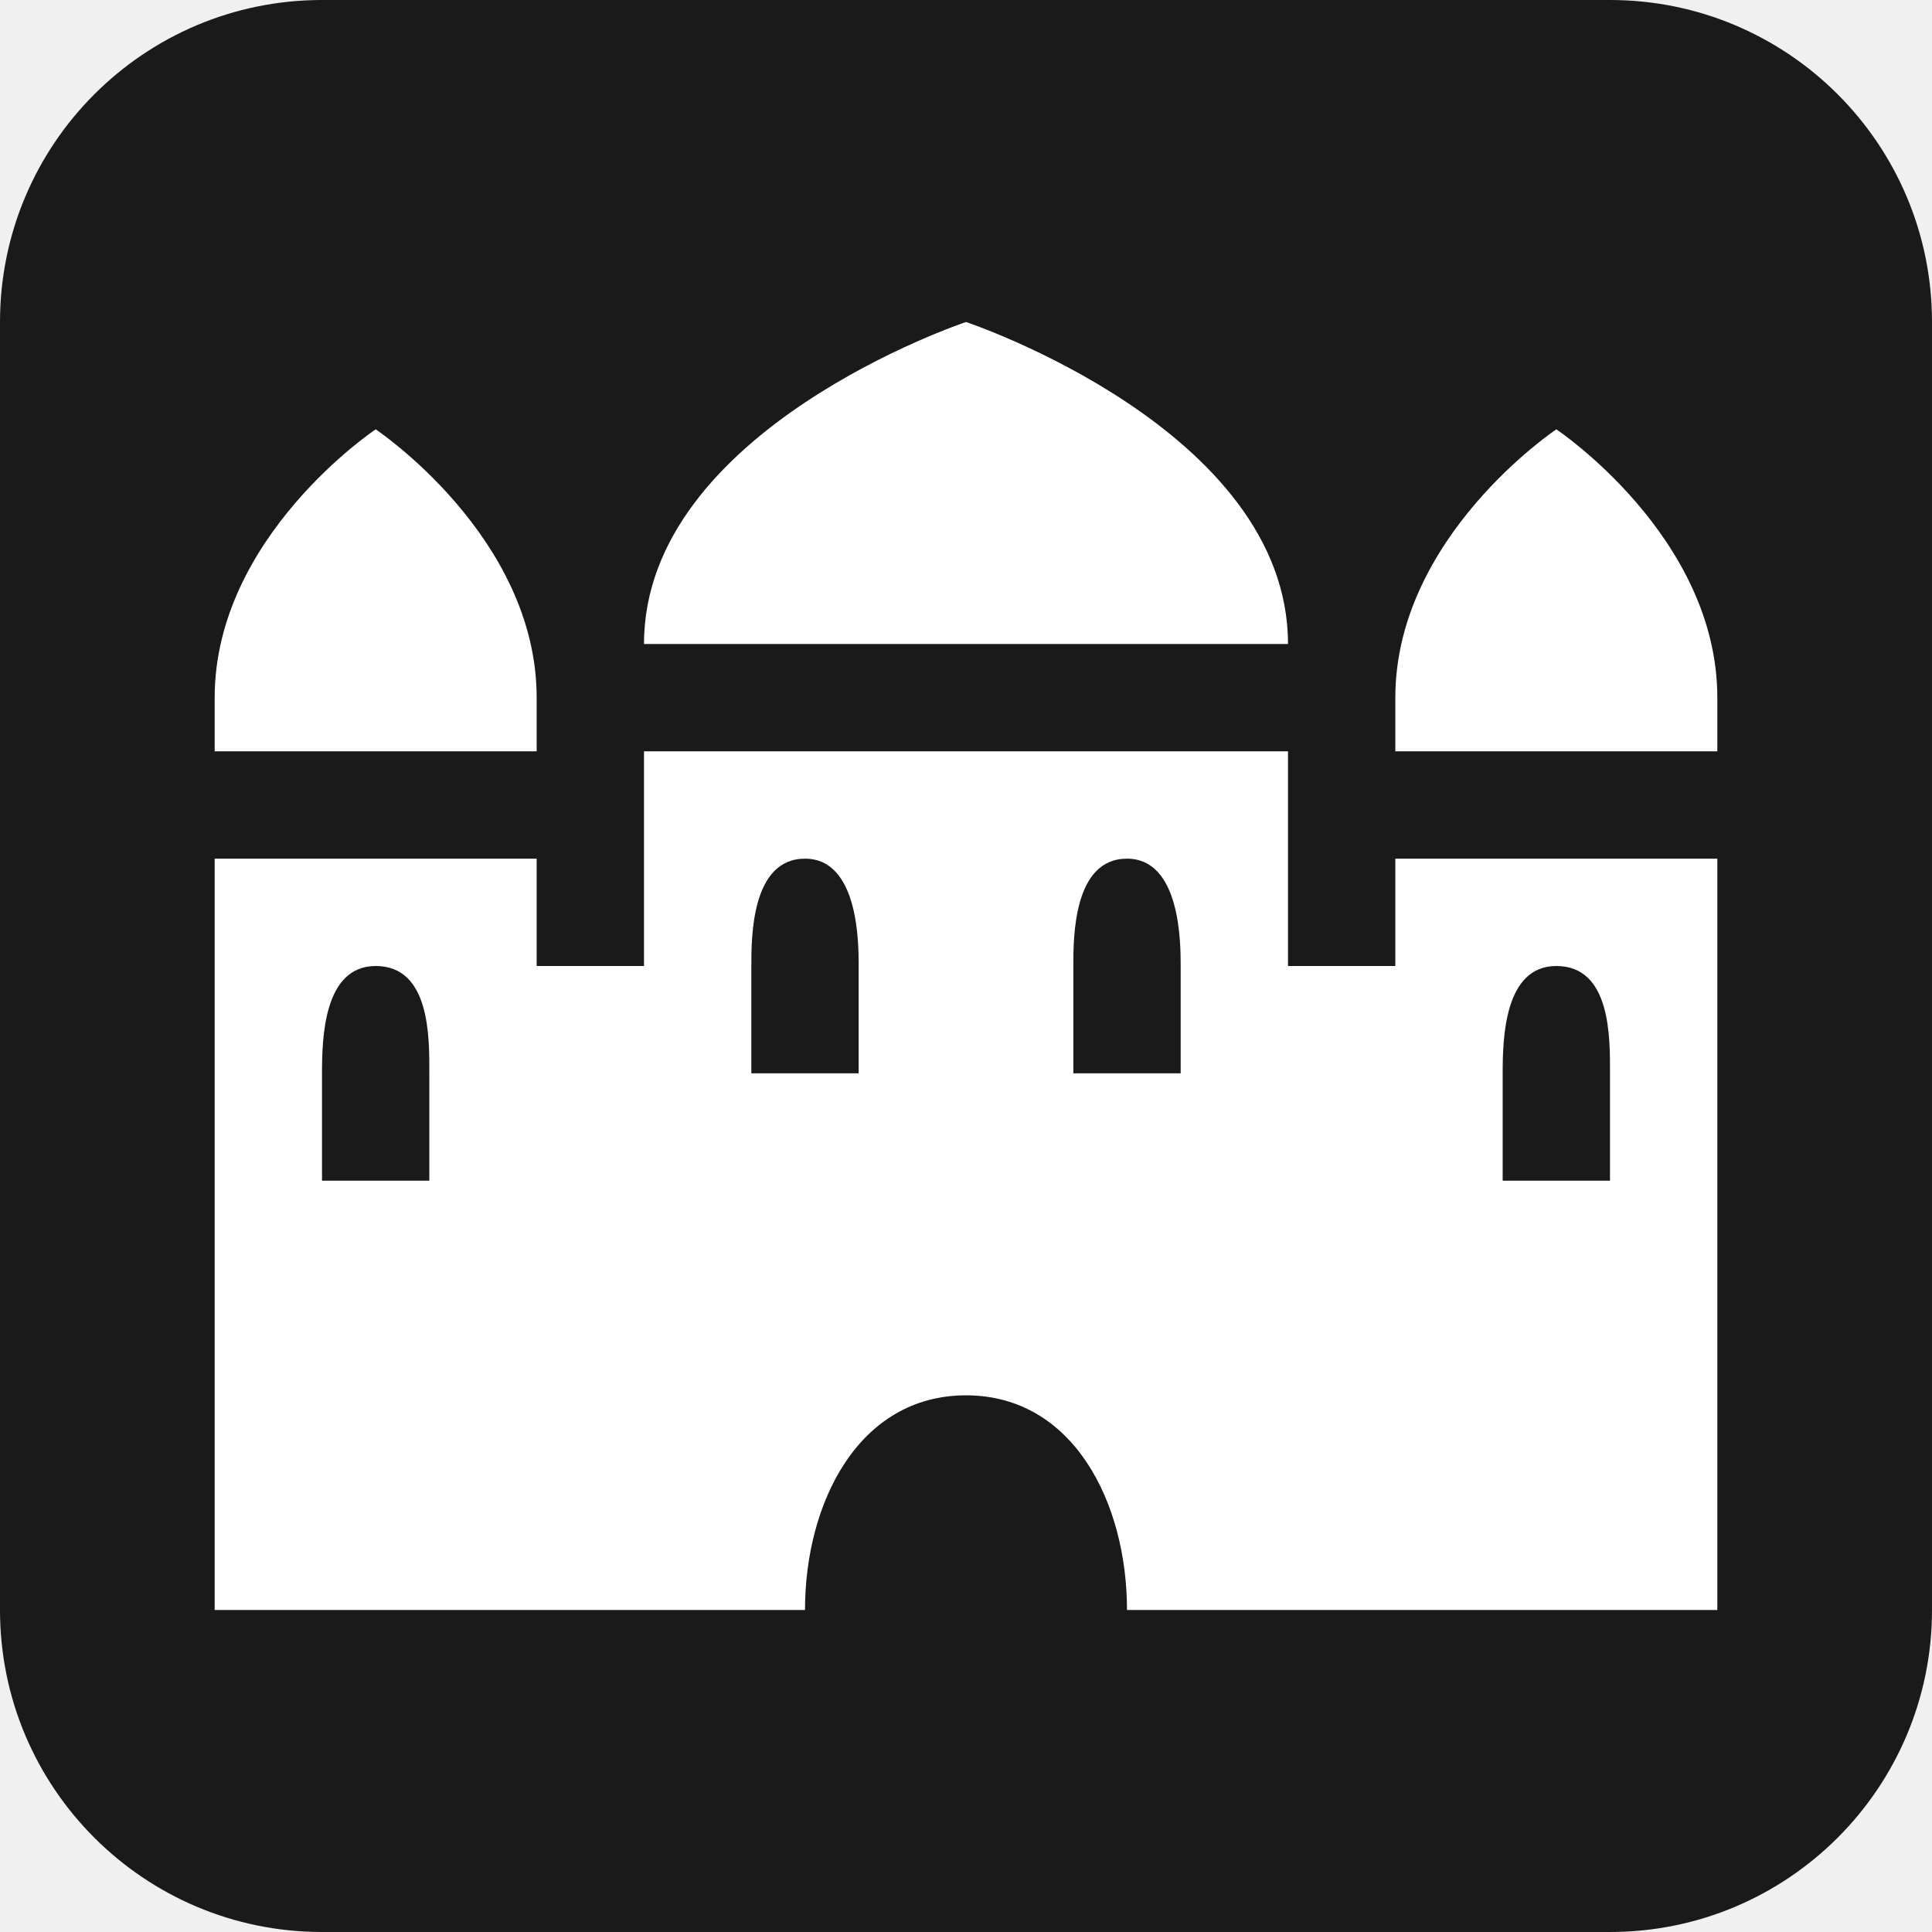
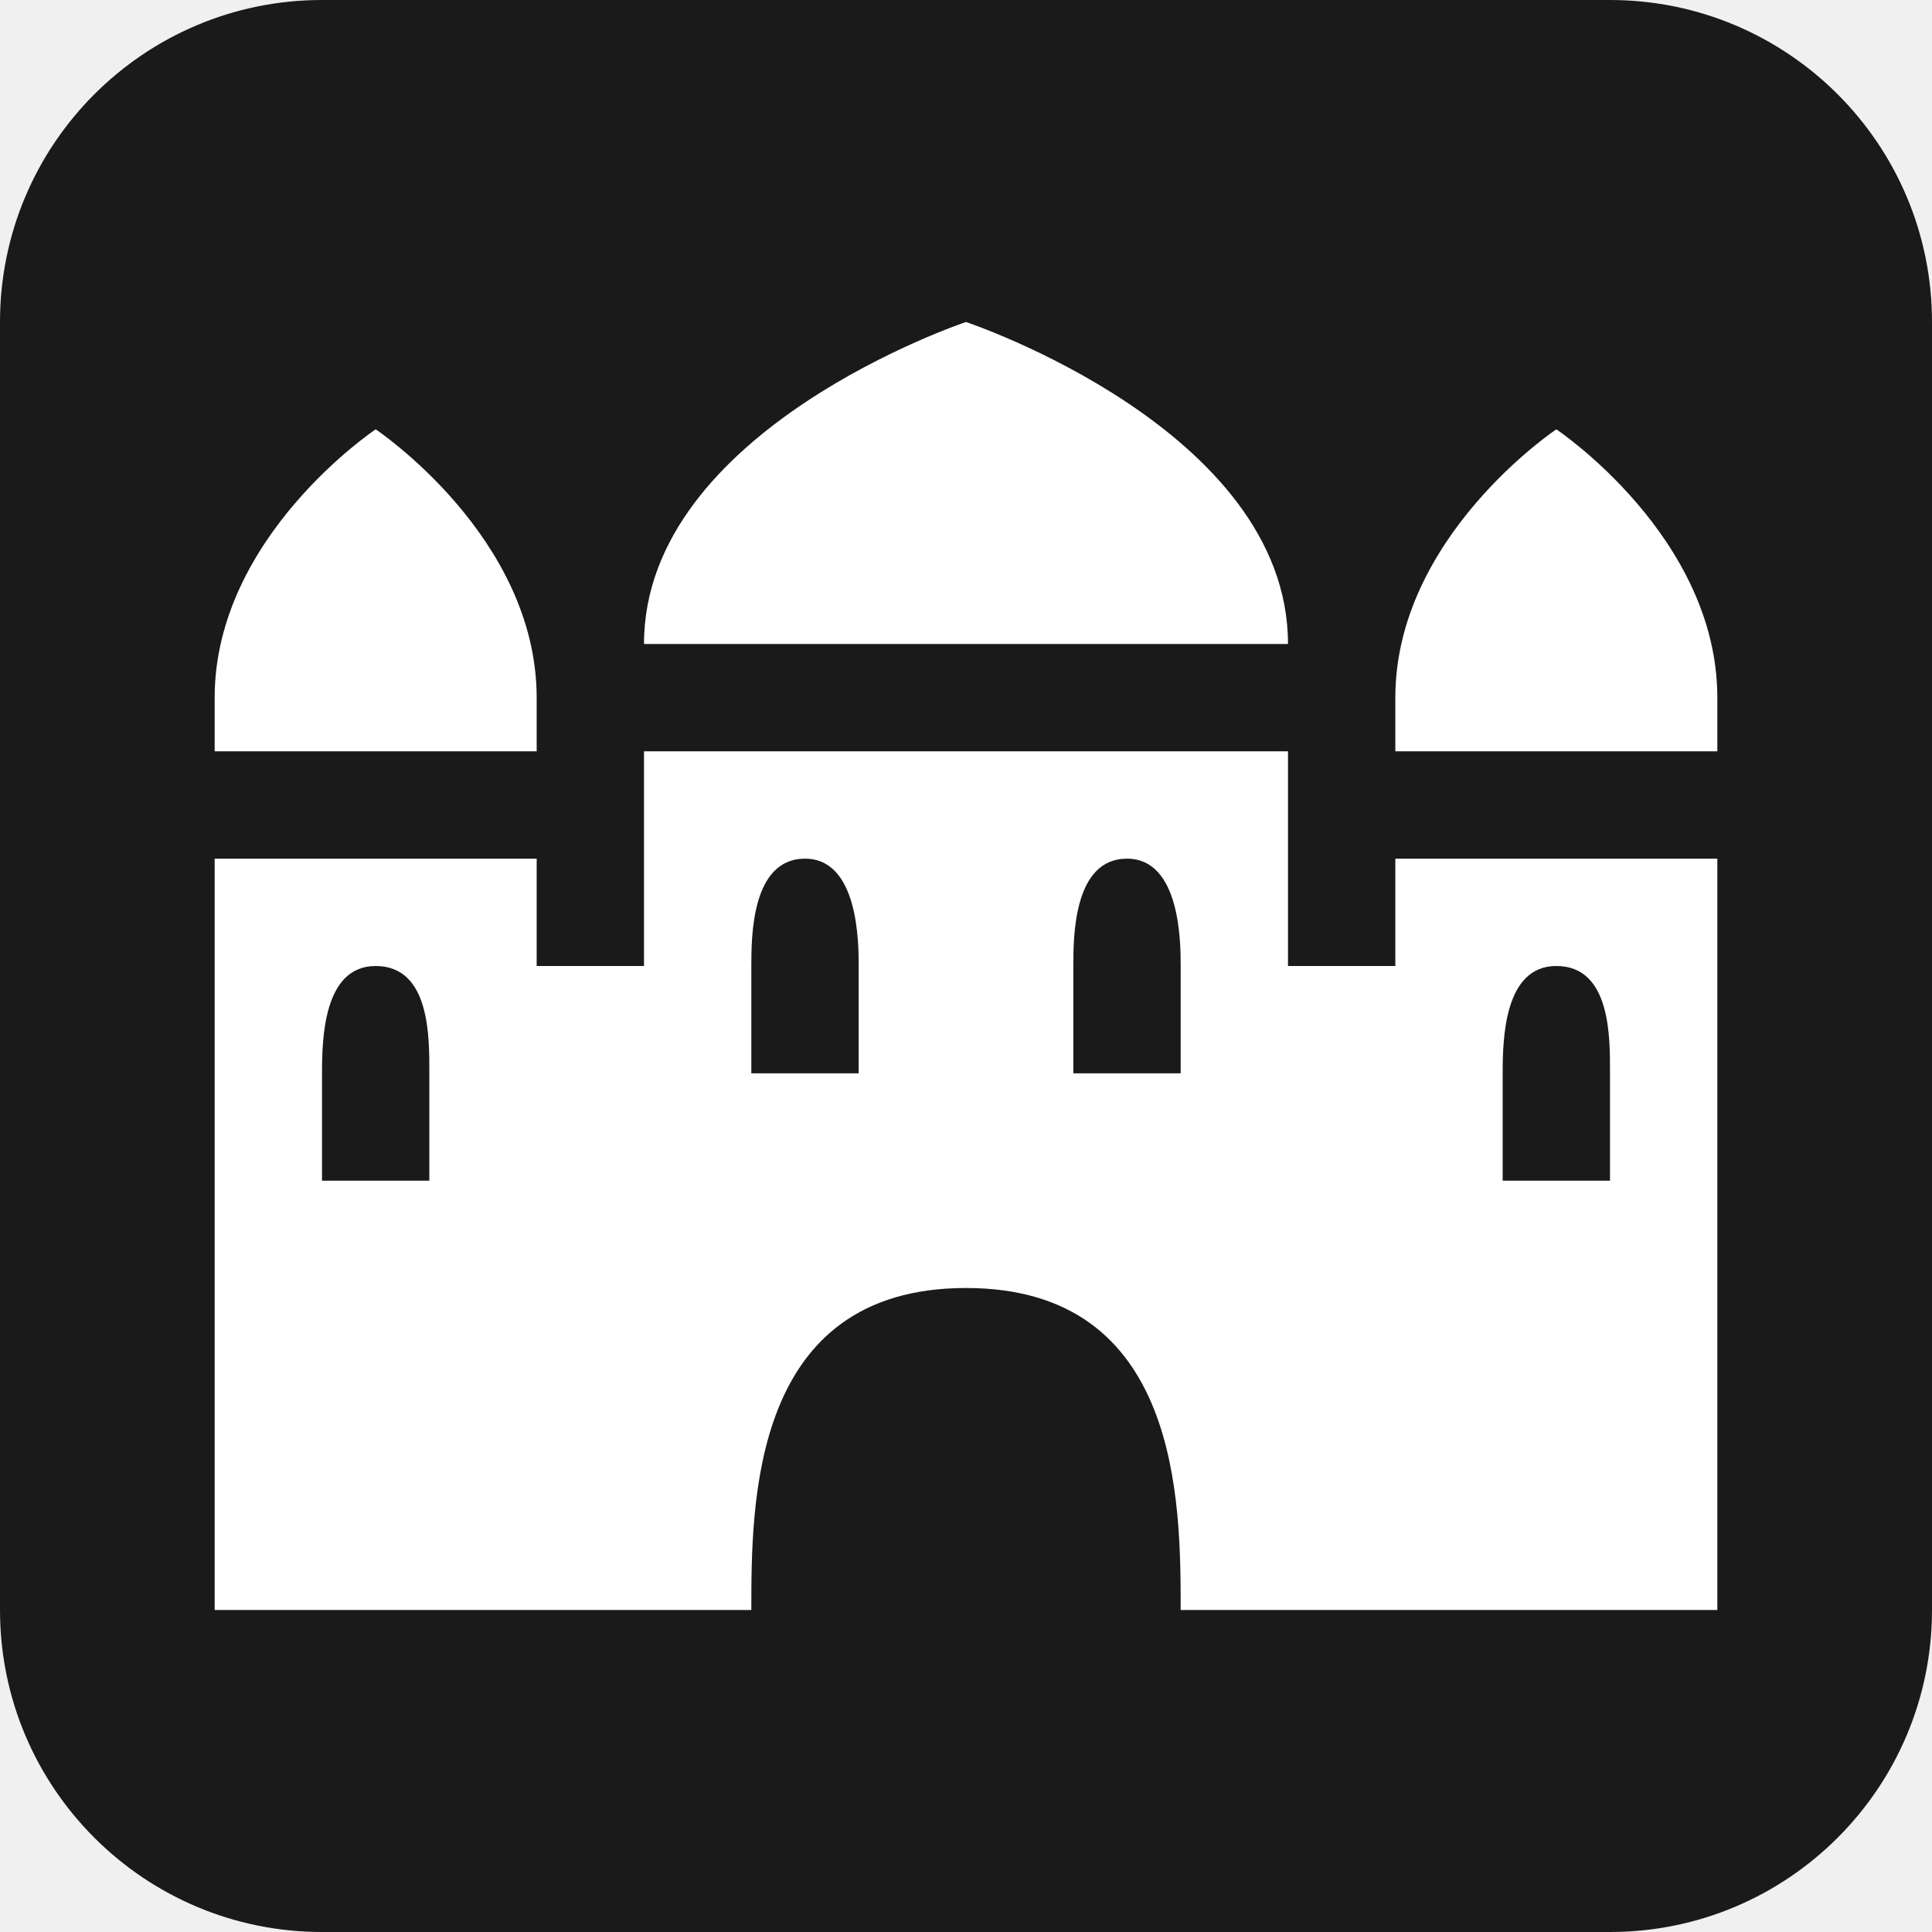
<svg xmlns="http://www.w3.org/2000/svg" version="1.1" width="100%" height="100%" viewBox="0 0 18 18" id="svg2">
  <defs id="defs6" />
  <rect width="18" height="18" rx="3" ry="3" x="0" y="0" id="shield" style="fill:#1a1a1a;stroke:none" />
-   <path d="M 9,3 C 9,3 6,4 6,6 l 6,0 C 12,4 9,3 9,3 z M 3.5,4 C 3.5,4 2,5 2,6.5 L 2,7 5,7 5,6.5 C 5,5 3.5,4 3.5,4 z m 11,0 C 14.5,4 13,5 13,6.5 L 13,7 16,7 16,6.5 C 16,5 14.5,4 14.5,4 z M 6,7 6,9 5,9 5,8 2,8 l 0,7 5.5,0 c 0,-1 0.5,-2 1.5,-2 1,0 1.5,1 1.5,2 L 16,15 16,8 13,8 13,9 12,9 12,7 6,7 z M 7.5,8 C 8,8 8,8.79 8,9 L 8,10 7,10 7,9 C 7,8.733 7,8 7.5,8 z m 3,0 C 11,8 11,8.79 11,9 l 0,1 -1,0 0,-1 c 0,-0.267 0,-1 0.5,-1 z m -7,1 C 4.012,9 4,9.675 4,10 l 0,1 -1,0 0,-1 C 3,9.675 3.015,9 3.5,9 z m 11,0 c 0.512,0 0.5,0.675 0.5,1 l 0,1 -1,0 0,-1 c 0,-0.325 0.015,-1 0.5,-1 z" id="castle-palace" style="fill:#ffffff;fill-opacity:1;stroke:none" />
+   <path d="M 9,3 C 9,3 6,4 6,6 l 6,0 C 12,4 9,3 9,3 z M 3.5,4 C 3.5,4 2,5 2,6.5 L 2,7 5,7 5,6.5 C 5,5 3.5,4 3.5,4 z m 11,0 C 14.5,4 13,5 13,6.5 L 13,7 16,7 16,6.5 C 16,5 14.5,4 14.5,4 z M 6,7 6,9 5,9 5,8 2,8 l 0,7 5,0 c 0,-1 0,-3 2,-3 2,0 2,2 2,3 l 5,0 0,-7 -3,0 0,1 -1,0 0,-2 z M 7.5,8 C 8,8 8,8.79 8,9 L 8,10 7,10 7,9 C 7,8.733 7,8 7.5,8 z m 3,0 C 11,8 11,8.79 11,9 l 0,1 -1,0 0,-1 c 0,-0.267 0,-1 0.5,-1 z m -7,1 C 4.012,9 4,9.675 4,10 l 0,1 -1,0 0,-1 C 3,9.675 3.015,9 3.5,9 z m 11,0 c 0.512,0 0.5,0.675 0.5,1 l 0,1 -1,0 0,-1 c 0,-0.325 0.015,-1 0.5,-1 z" id="castle-palace" style="fill:#ffffff;fill-opacity:1;stroke:none" />
</svg>
